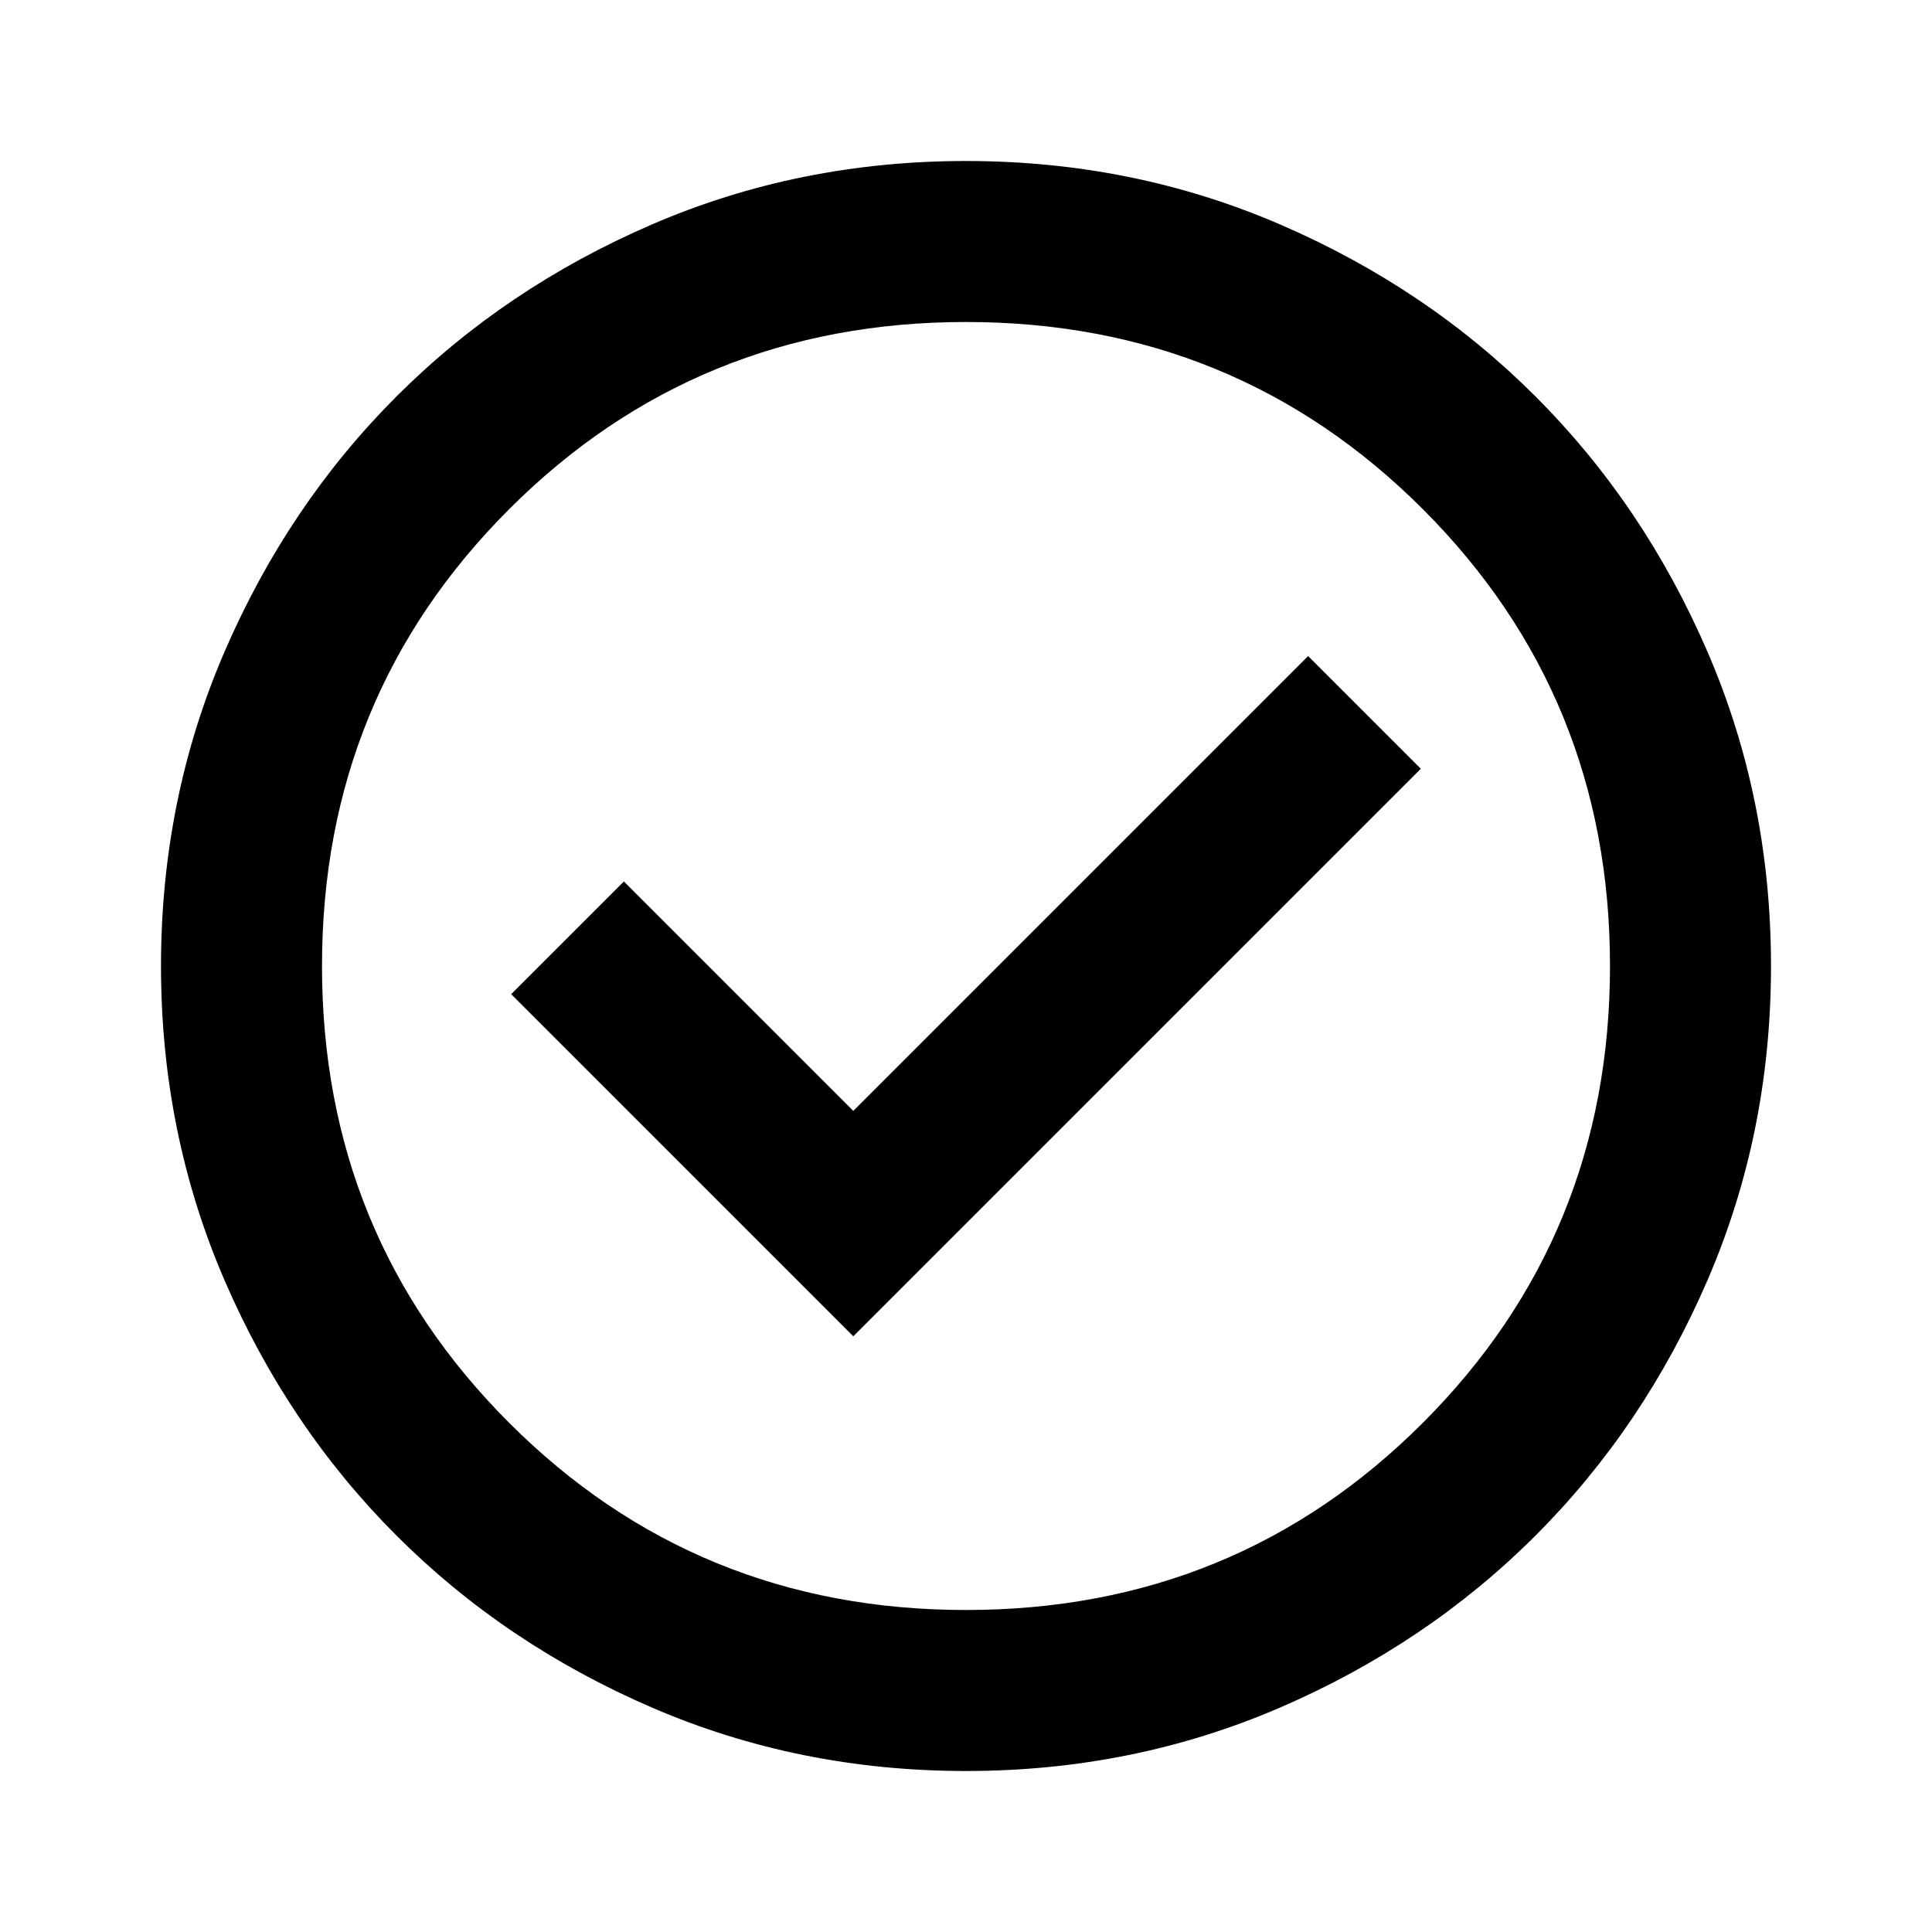
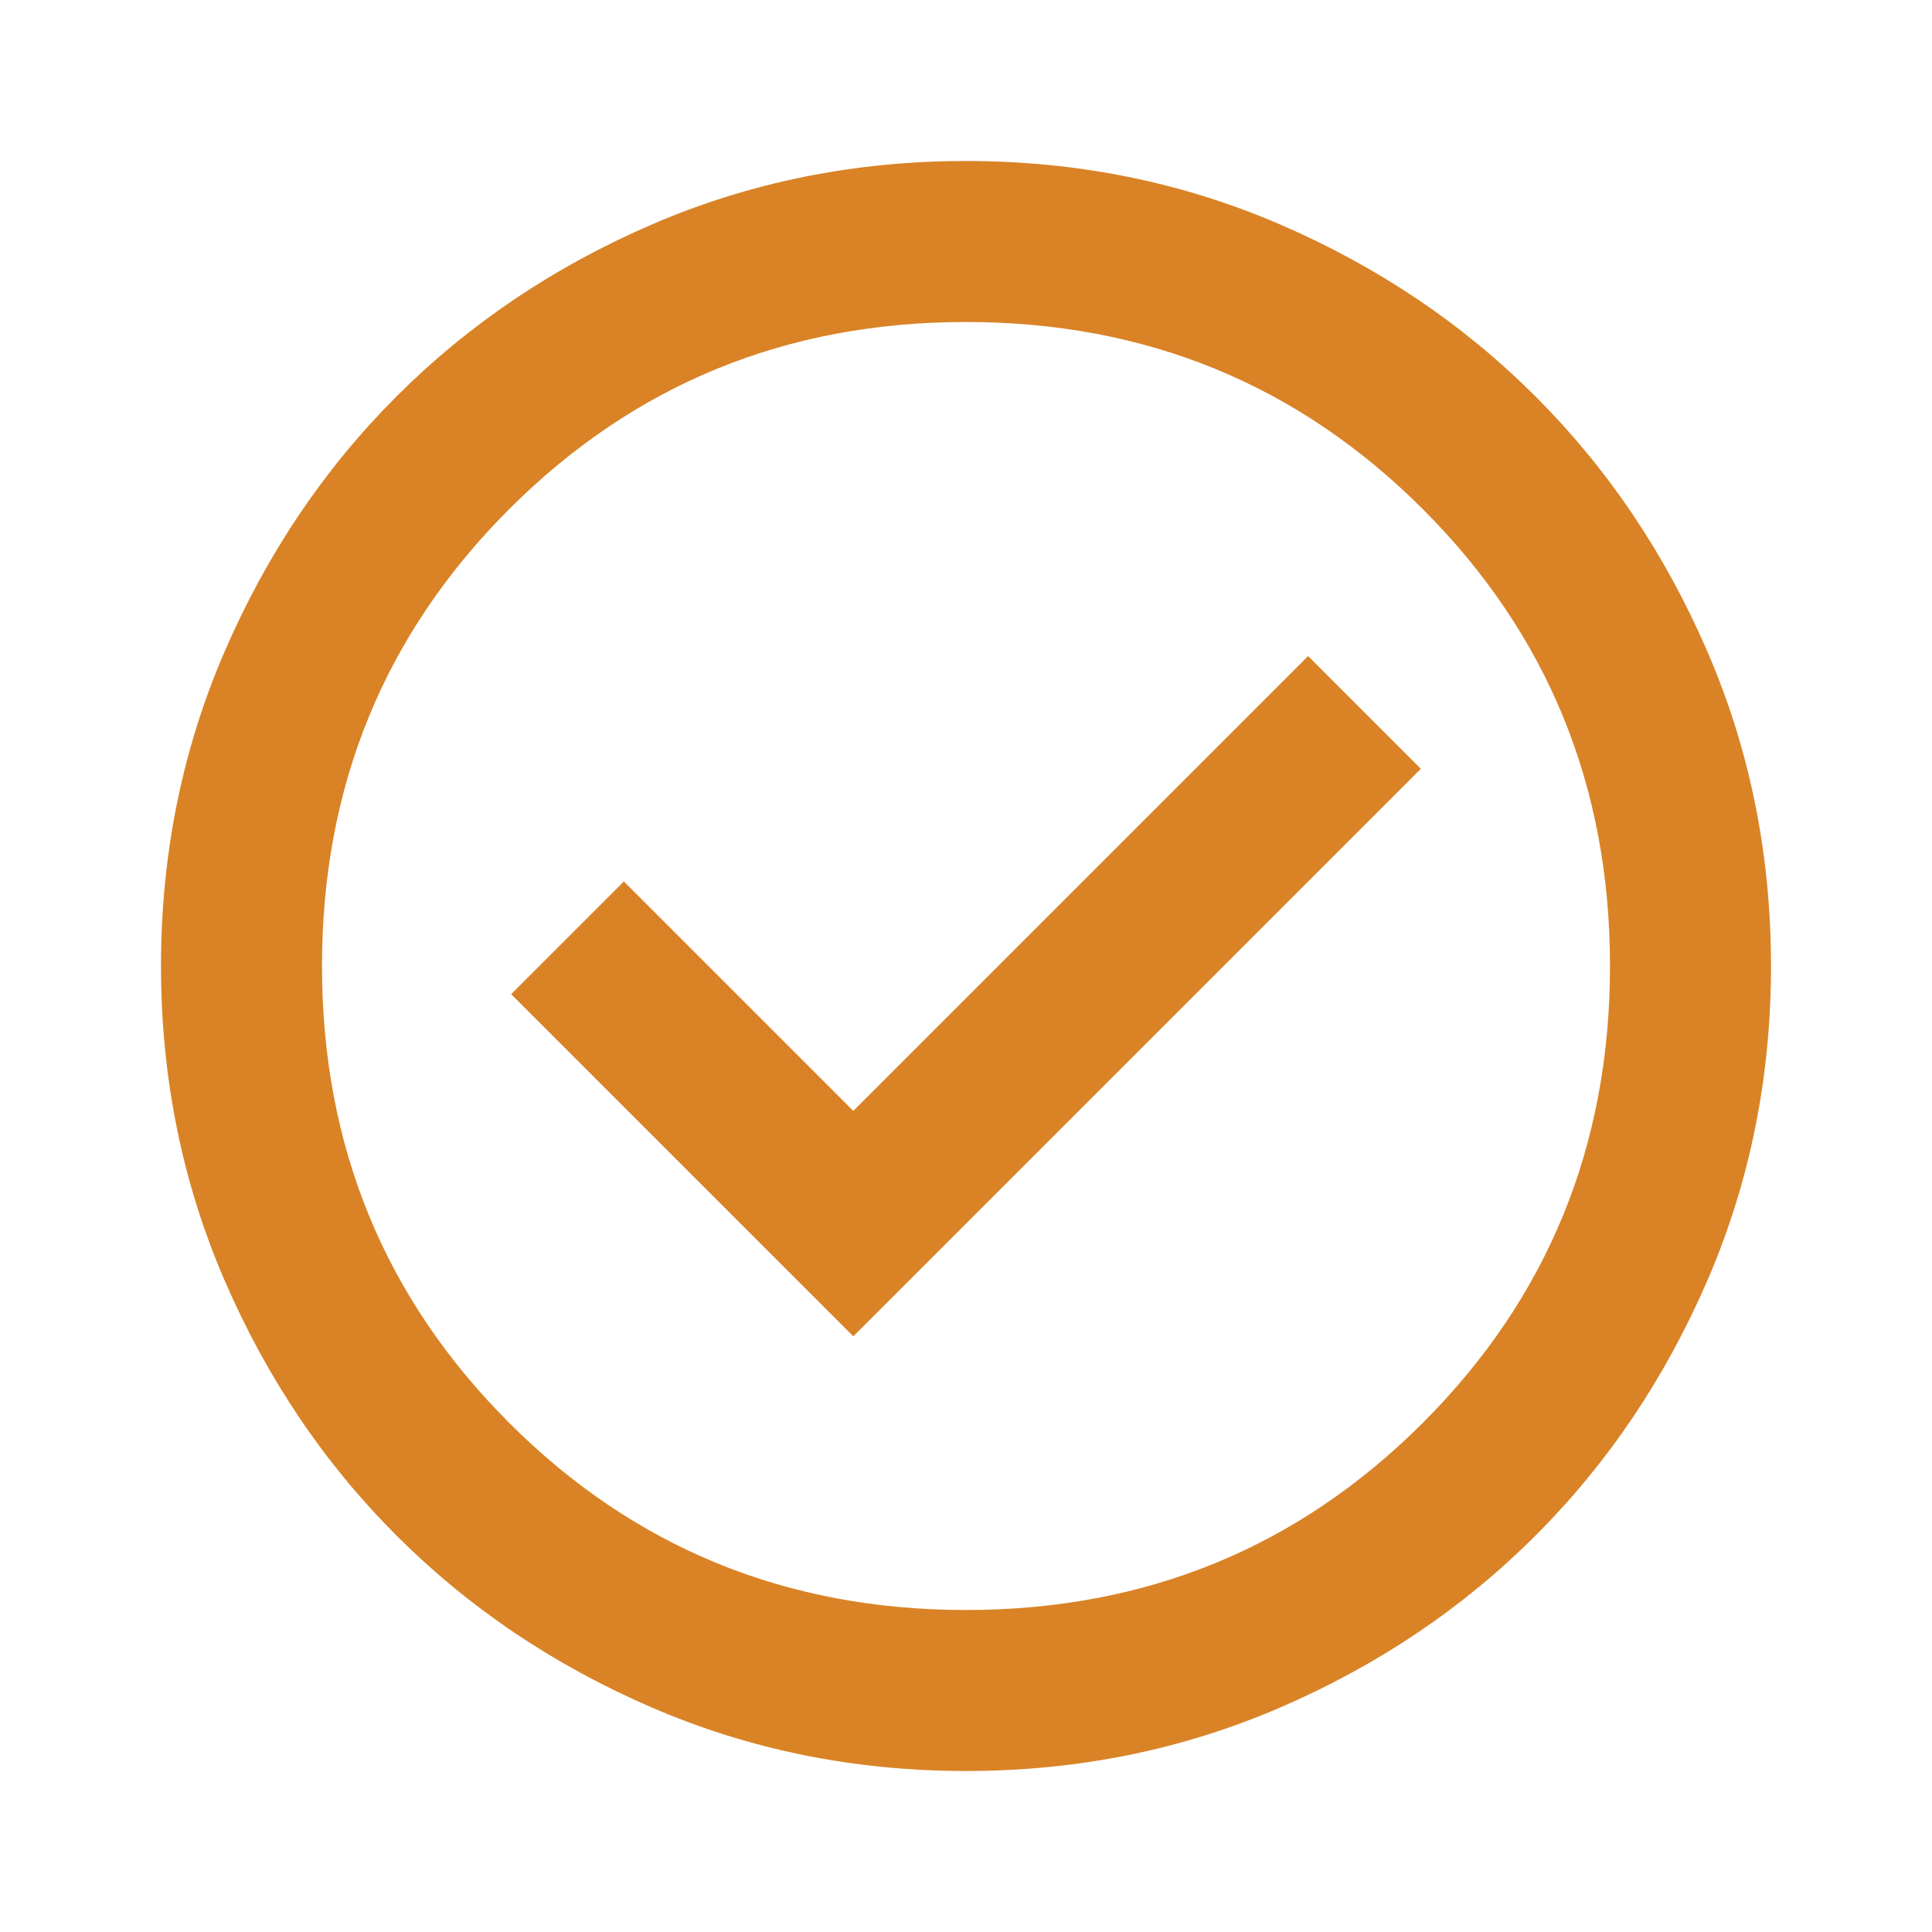
<svg xmlns="http://www.w3.org/2000/svg" height="24" viewBox="0 -960 960 960" width="24">
-   <path d="m424-296 282-282-56-56-226 226-114-114-56 56 170 170Zm56 216q-83 0-156-31.5T197-197q-54-54-85.5-127T80-480q0-83 31.5-156T197-763q54-54 127-85.5T480-880q83 0 156 31.5T763-763q54 54 85.5 127T880-480q0 83-31.5 156T763-197q-54 54-127 85.5T480-80Zm0-80q134 0 227-93t93-227q0-134-93-227t-227-93q-134 0-227 93t-93 227q0 134 93 227t227 93Zm0-320Z" />
+   <path fill="#D98326" d="m424-296 282-282-56-56-226 226-114-114-56 56 170 170Zm56 216q-83 0-156-31.5T197-197q-54-54-85.5-127T80-480q0-83 31.5-156T197-763q54-54 127-85.5T480-880q83 0 156 31.5T763-763q54 54 85.5 127T880-480q0 83-31.5 156T763-197q-54 54-127 85.5T480-80Zm0-80q134 0 227-93t93-227q0-134-93-227t-227-93q-134 0-227 93t-93 227q0 134 93 227t227 93Zm0-320Z" />
</svg>
